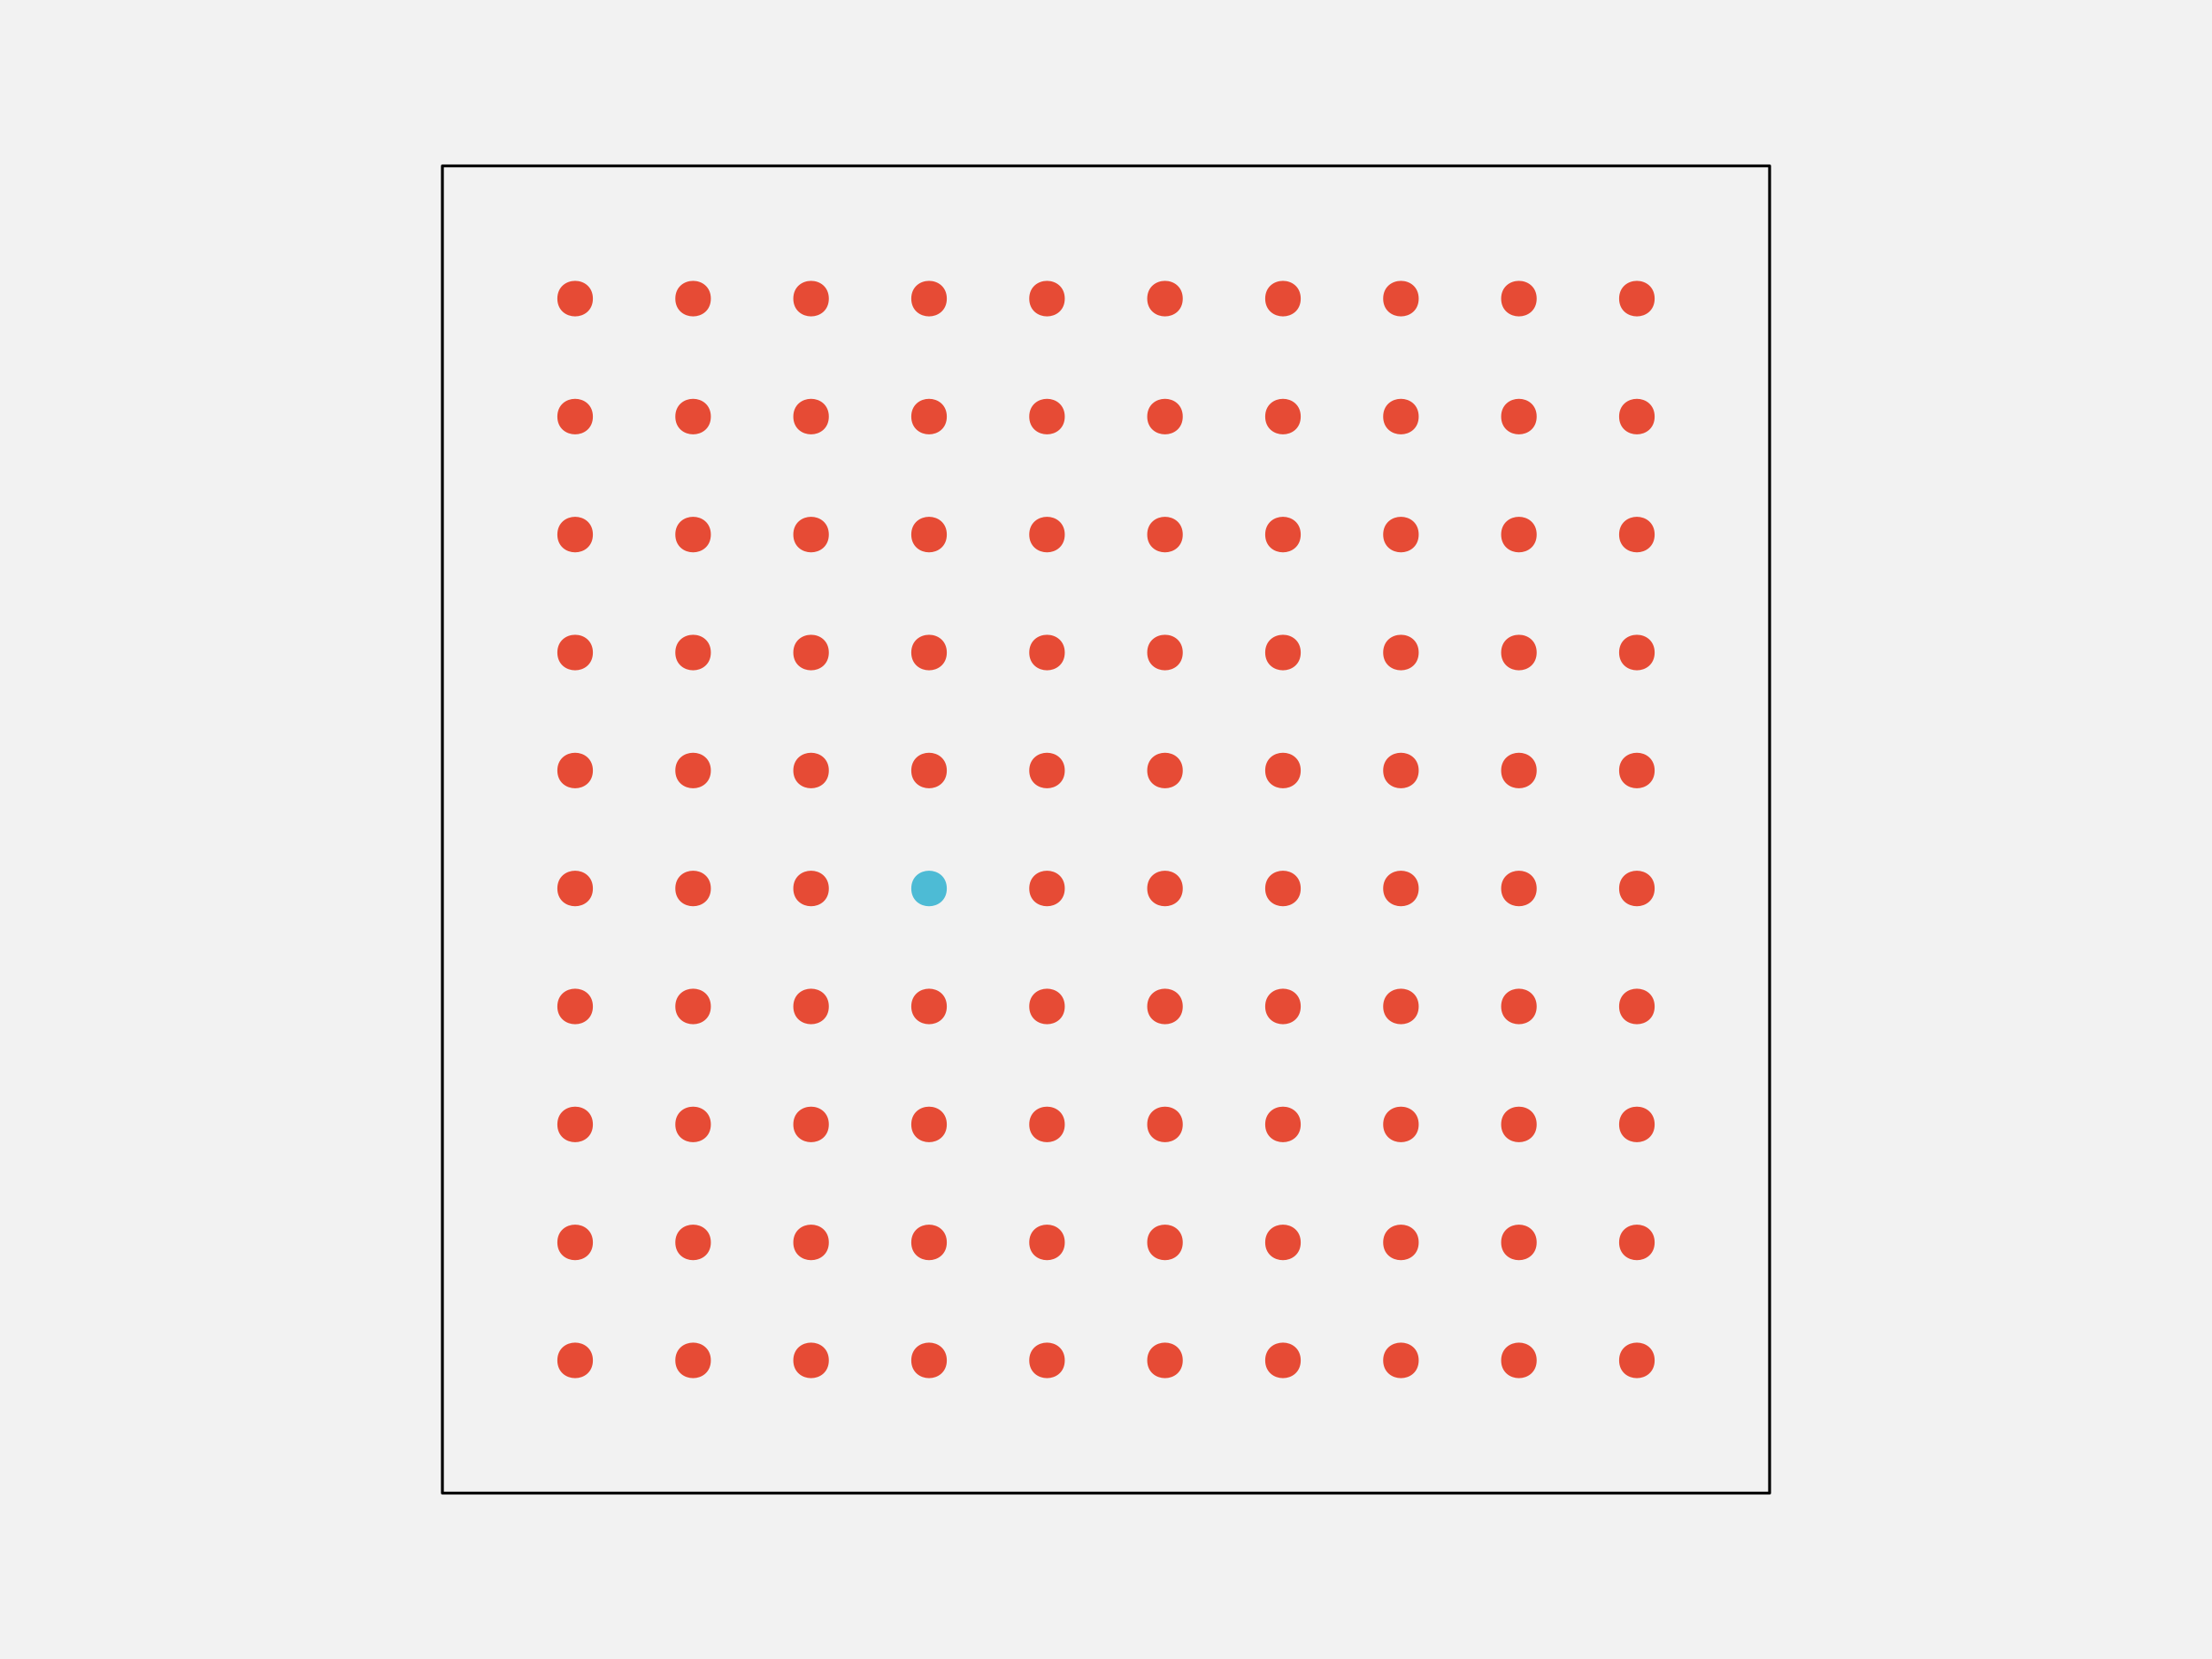
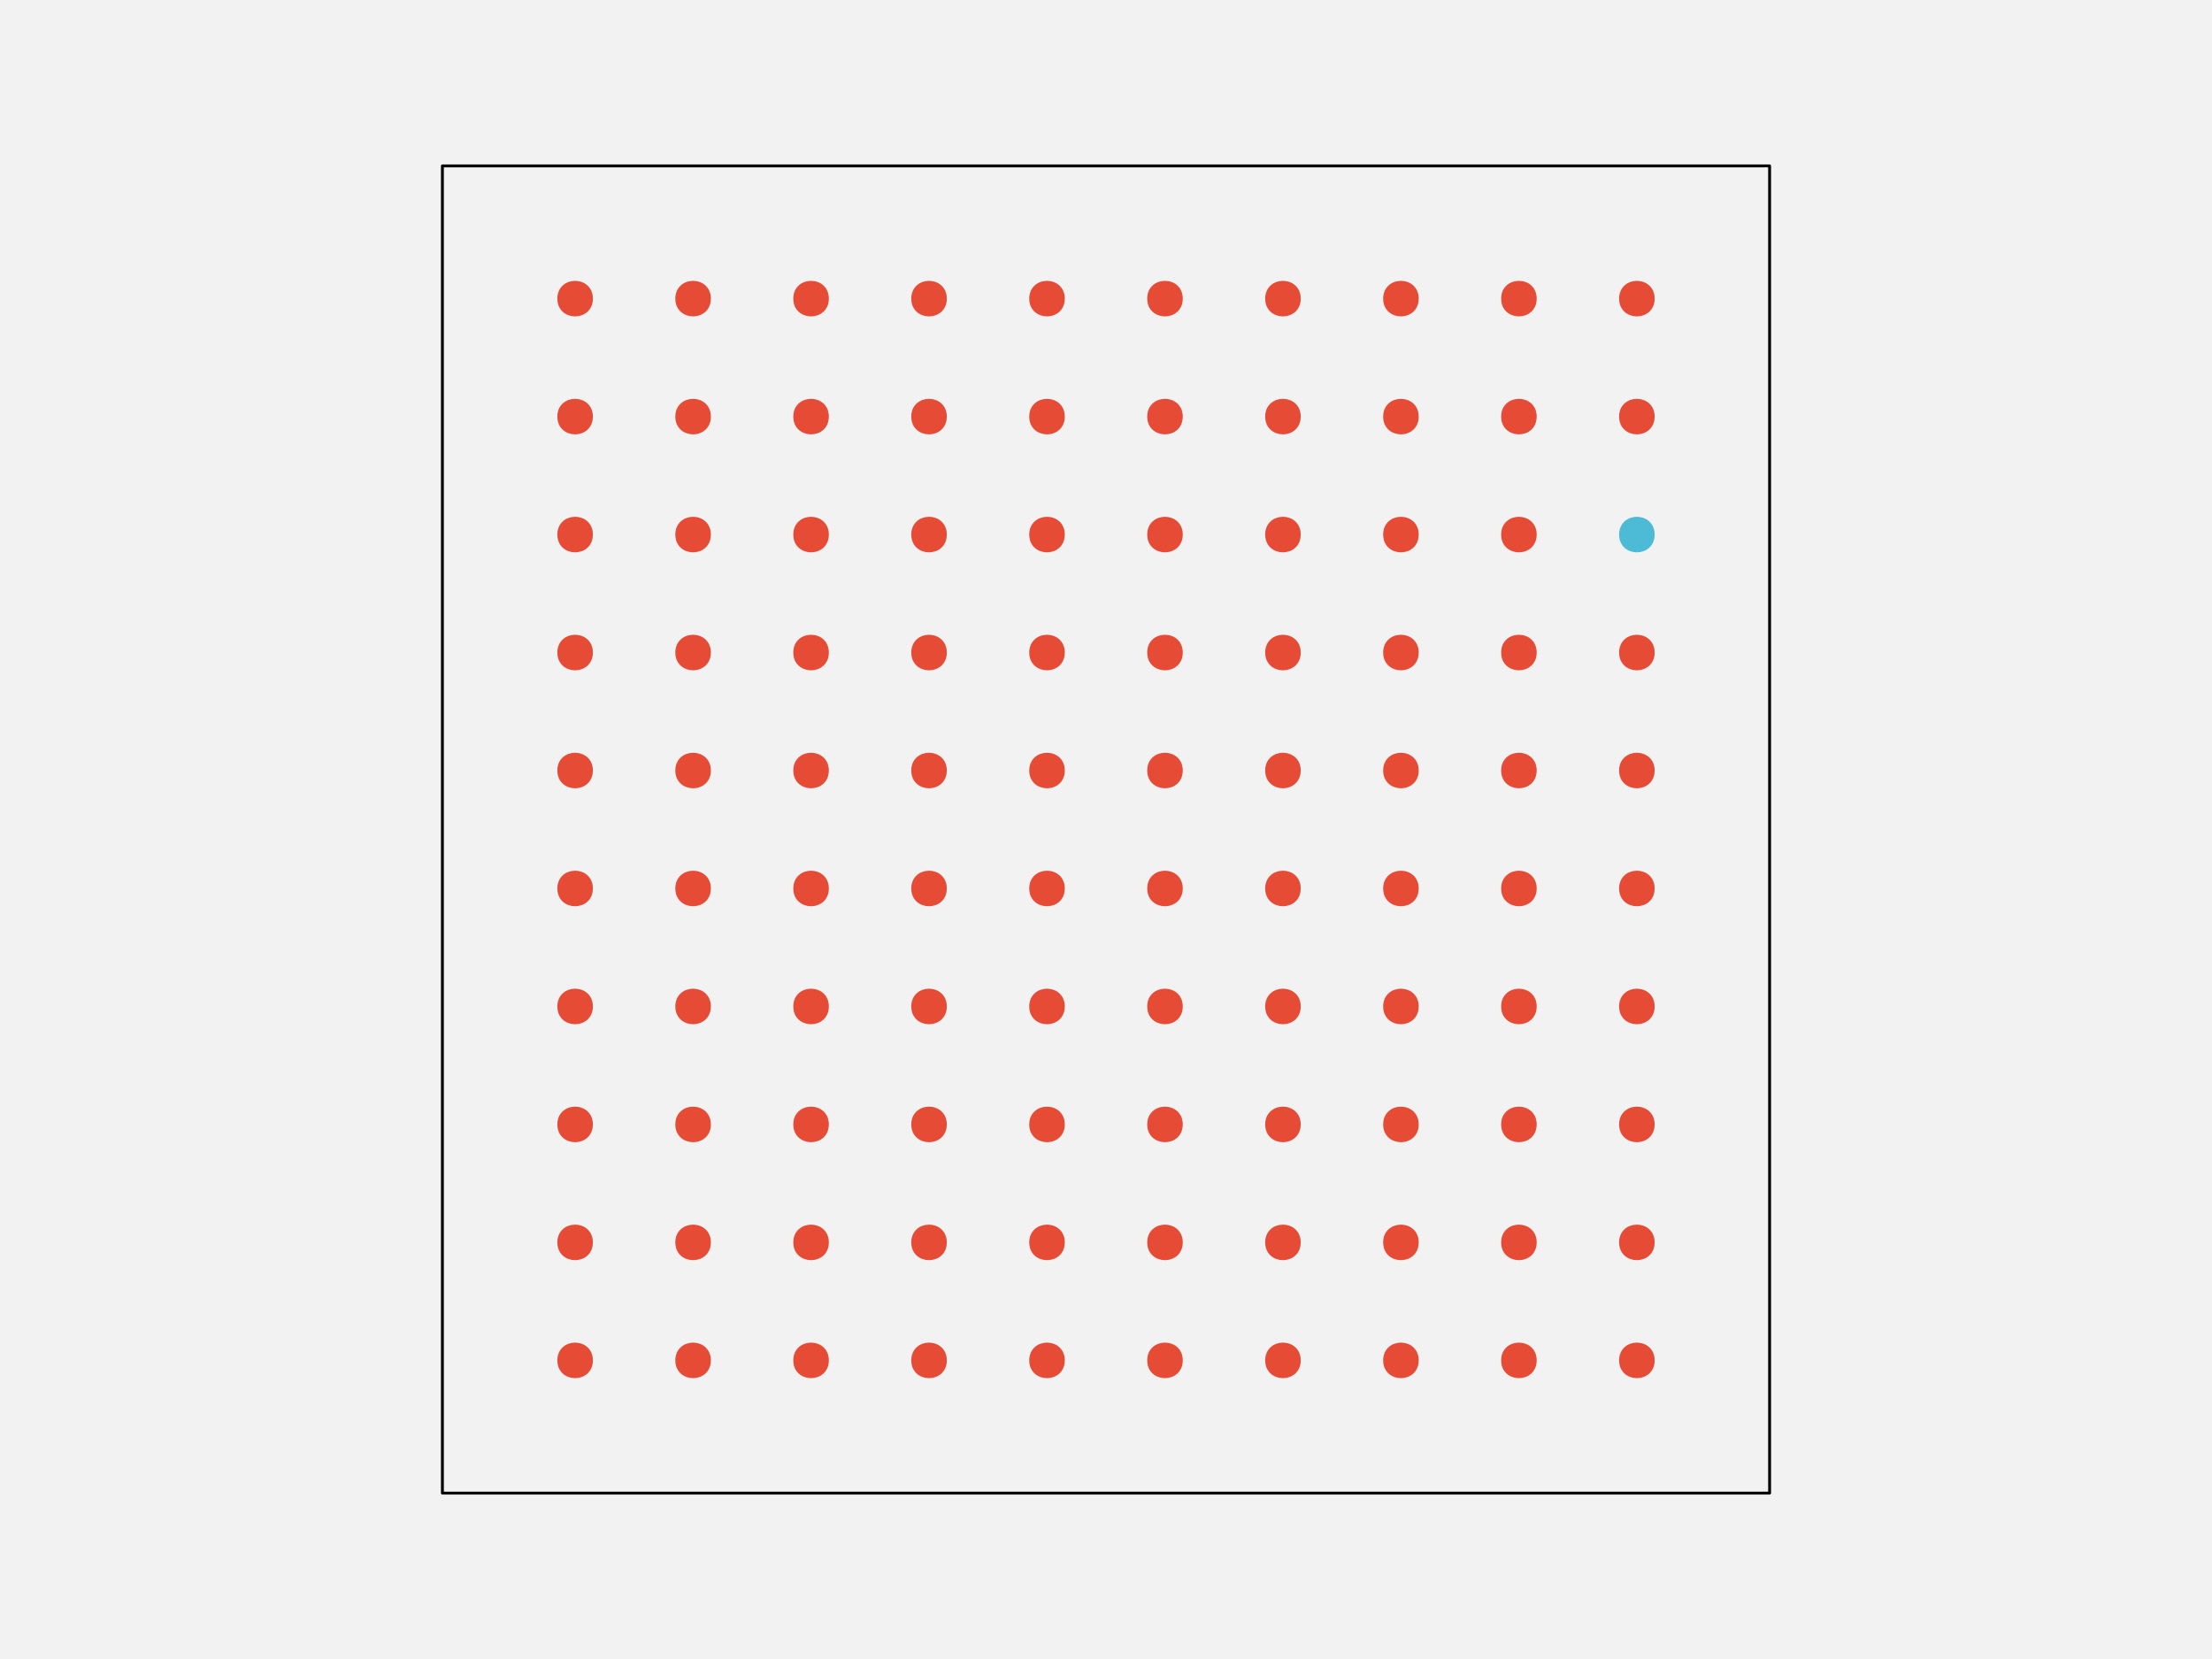
<svg xmlns="http://www.w3.org/2000/svg" width="576pt" height="432pt" viewBox="0 0 576 432" version="1.1">
  <g id="surface109">
    <rect x="0" y="0" width="576" height="432" style="fill:rgb(94.902%,94.902%,94.902%);fill-opacity:1;stroke:none;" />
    <path style="fill-rule:nonzero;fill:rgb(94.902%,94.902%,94.902%);fill-opacity:1;stroke-width:0.75;stroke-linecap:round;stroke-linejoin:round;stroke:rgb(0%,0%,0%);stroke-opacity:1;stroke-miterlimit:10;" d="M 115.199 388.801 L 460.801 388.801 L 460.801 43.199 L 115.199 43.199 Z M 115.199 388.801 " />
    <path style="fill-rule:nonzero;fill:rgb(90.196%,29.412%,20.784%);fill-opacity:1;stroke-width:0.75;stroke-linecap:round;stroke-linejoin:round;stroke:rgb(90.196%,29.412%,20.784%);stroke-opacity:1;stroke-miterlimit:10;" d="M 154.012 354.238 C 154.012 359.91 145.508 359.91 145.508 354.238 C 145.508 348.57 154.012 348.57 154.012 354.238 " />
    <path style="fill-rule:nonzero;fill:rgb(90.196%,29.412%,20.784%);fill-opacity:1;stroke-width:0.75;stroke-linecap:round;stroke-linejoin:round;stroke:rgb(90.196%,29.412%,20.784%);stroke-opacity:1;stroke-miterlimit:10;" d="M 184.73 354.238 C 184.73 359.91 176.227 359.91 176.227 354.238 C 176.227 348.57 184.73 348.57 184.73 354.238 " />
    <path style="fill-rule:nonzero;fill:rgb(90.196%,29.412%,20.784%);fill-opacity:1;stroke-width:0.75;stroke-linecap:round;stroke-linejoin:round;stroke:rgb(90.196%,29.412%,20.784%);stroke-opacity:1;stroke-miterlimit:10;" d="M 215.453 354.238 C 215.453 359.91 206.949 359.91 206.949 354.238 C 206.949 348.57 215.453 348.57 215.453 354.238 " />
    <path style="fill-rule:nonzero;fill:rgb(90.196%,29.412%,20.784%);fill-opacity:1;stroke-width:0.75;stroke-linecap:round;stroke-linejoin:round;stroke:rgb(90.196%,29.412%,20.784%);stroke-opacity:1;stroke-miterlimit:10;" d="M 246.172 354.238 C 246.172 359.91 237.668 359.91 237.668 354.238 C 237.668 348.57 246.172 348.57 246.172 354.238 " />
    <path style="fill-rule:nonzero;fill:rgb(90.196%,29.412%,20.784%);fill-opacity:1;stroke-width:0.75;stroke-linecap:round;stroke-linejoin:round;stroke:rgb(90.196%,29.412%,20.784%);stroke-opacity:1;stroke-miterlimit:10;" d="M 276.891 354.238 C 276.891 359.91 268.387 359.91 268.387 354.238 C 268.387 348.57 276.891 348.57 276.891 354.238 " />
    <path style="fill-rule:nonzero;fill:rgb(90.196%,29.412%,20.784%);fill-opacity:1;stroke-width:0.75;stroke-linecap:round;stroke-linejoin:round;stroke:rgb(90.196%,29.412%,20.784%);stroke-opacity:1;stroke-miterlimit:10;" d="M 307.613 354.238 C 307.613 359.91 299.109 359.91 299.109 354.238 C 299.109 348.57 307.613 348.57 307.613 354.238 " />
    <path style="fill-rule:nonzero;fill:rgb(90.196%,29.412%,20.784%);fill-opacity:1;stroke-width:0.75;stroke-linecap:round;stroke-linejoin:round;stroke:rgb(90.196%,29.412%,20.784%);stroke-opacity:1;stroke-miterlimit:10;" d="M 338.332 354.238 C 338.332 359.91 329.828 359.91 329.828 354.238 C 329.828 348.57 338.332 348.57 338.332 354.238 " />
    <path style="fill-rule:nonzero;fill:rgb(90.196%,29.412%,20.784%);fill-opacity:1;stroke-width:0.75;stroke-linecap:round;stroke-linejoin:round;stroke:rgb(90.196%,29.412%,20.784%);stroke-opacity:1;stroke-miterlimit:10;" d="M 369.051 354.238 C 369.051 359.91 360.547 359.91 360.547 354.238 C 360.547 348.57 369.051 348.57 369.051 354.238 " />
    <path style="fill-rule:nonzero;fill:rgb(90.196%,29.412%,20.784%);fill-opacity:1;stroke-width:0.75;stroke-linecap:round;stroke-linejoin:round;stroke:rgb(90.196%,29.412%,20.784%);stroke-opacity:1;stroke-miterlimit:10;" d="M 399.773 354.238 C 399.773 359.91 391.27 359.91 391.27 354.238 C 391.27 348.57 399.773 348.57 399.773 354.238 " />
    <path style="fill-rule:nonzero;fill:rgb(90.196%,29.412%,20.784%);fill-opacity:1;stroke-width:0.75;stroke-linecap:round;stroke-linejoin:round;stroke:rgb(90.196%,29.412%,20.784%);stroke-opacity:1;stroke-miterlimit:10;" d="M 430.492 354.238 C 430.492 359.91 421.988 359.91 421.988 354.238 C 421.988 348.57 430.492 348.57 430.492 354.238 " />
    <path style="fill-rule:nonzero;fill:rgb(90.196%,29.412%,20.784%);fill-opacity:1;stroke-width:0.75;stroke-linecap:round;stroke-linejoin:round;stroke:rgb(90.196%,29.412%,20.784%);stroke-opacity:1;stroke-miterlimit:10;" d="M 154.012 323.52 C 154.012 329.188 145.508 329.188 145.508 323.52 C 145.508 317.852 154.012 317.852 154.012 323.52 " />
    <path style="fill-rule:nonzero;fill:rgb(90.196%,29.412%,20.784%);fill-opacity:1;stroke-width:0.75;stroke-linecap:round;stroke-linejoin:round;stroke:rgb(90.196%,29.412%,20.784%);stroke-opacity:1;stroke-miterlimit:10;" d="M 184.73 323.52 C 184.73 329.188 176.227 329.188 176.227 323.52 C 176.227 317.852 184.73 317.852 184.73 323.52 " />
    <path style="fill-rule:nonzero;fill:rgb(90.196%,29.412%,20.784%);fill-opacity:1;stroke-width:0.75;stroke-linecap:round;stroke-linejoin:round;stroke:rgb(90.196%,29.412%,20.784%);stroke-opacity:1;stroke-miterlimit:10;" d="M 215.453 323.52 C 215.453 329.188 206.949 329.188 206.949 323.52 C 206.949 317.852 215.453 317.852 215.453 323.52 " />
    <path style="fill-rule:nonzero;fill:rgb(90.196%,29.412%,20.784%);fill-opacity:1;stroke-width:0.75;stroke-linecap:round;stroke-linejoin:round;stroke:rgb(90.196%,29.412%,20.784%);stroke-opacity:1;stroke-miterlimit:10;" d="M 246.172 323.52 C 246.172 329.188 237.668 329.188 237.668 323.52 C 237.668 317.852 246.172 317.852 246.172 323.52 " />
    <path style="fill-rule:nonzero;fill:rgb(90.196%,29.412%,20.784%);fill-opacity:1;stroke-width:0.75;stroke-linecap:round;stroke-linejoin:round;stroke:rgb(90.196%,29.412%,20.784%);stroke-opacity:1;stroke-miterlimit:10;" d="M 276.891 323.52 C 276.891 329.188 268.387 329.188 268.387 323.52 C 268.387 317.852 276.891 317.852 276.891 323.52 " />
    <path style="fill-rule:nonzero;fill:rgb(90.196%,29.412%,20.784%);fill-opacity:1;stroke-width:0.75;stroke-linecap:round;stroke-linejoin:round;stroke:rgb(90.196%,29.412%,20.784%);stroke-opacity:1;stroke-miterlimit:10;" d="M 307.613 323.52 C 307.613 329.188 299.109 329.188 299.109 323.52 C 299.109 317.852 307.613 317.852 307.613 323.52 " />
    <path style="fill-rule:nonzero;fill:rgb(90.196%,29.412%,20.784%);fill-opacity:1;stroke-width:0.75;stroke-linecap:round;stroke-linejoin:round;stroke:rgb(90.196%,29.412%,20.784%);stroke-opacity:1;stroke-miterlimit:10;" d="M 338.332 323.52 C 338.332 329.188 329.828 329.188 329.828 323.52 C 329.828 317.852 338.332 317.852 338.332 323.52 " />
    <path style="fill-rule:nonzero;fill:rgb(90.196%,29.412%,20.784%);fill-opacity:1;stroke-width:0.75;stroke-linecap:round;stroke-linejoin:round;stroke:rgb(90.196%,29.412%,20.784%);stroke-opacity:1;stroke-miterlimit:10;" d="M 369.051 323.52 C 369.051 329.188 360.547 329.188 360.547 323.52 C 360.547 317.852 369.051 317.852 369.051 323.52 " />
    <path style="fill-rule:nonzero;fill:rgb(90.196%,29.412%,20.784%);fill-opacity:1;stroke-width:0.75;stroke-linecap:round;stroke-linejoin:round;stroke:rgb(90.196%,29.412%,20.784%);stroke-opacity:1;stroke-miterlimit:10;" d="M 399.773 323.52 C 399.773 329.188 391.27 329.188 391.27 323.52 C 391.27 317.852 399.773 317.852 399.773 323.52 " />
    <path style="fill-rule:nonzero;fill:rgb(90.196%,29.412%,20.784%);fill-opacity:1;stroke-width:0.75;stroke-linecap:round;stroke-linejoin:round;stroke:rgb(90.196%,29.412%,20.784%);stroke-opacity:1;stroke-miterlimit:10;" d="M 430.492 323.52 C 430.492 329.188 421.988 329.188 421.988 323.52 C 421.988 317.852 430.492 317.852 430.492 323.52 " />
    <path style="fill-rule:nonzero;fill:rgb(90.196%,29.412%,20.784%);fill-opacity:1;stroke-width:0.75;stroke-linecap:round;stroke-linejoin:round;stroke:rgb(90.196%,29.412%,20.784%);stroke-opacity:1;stroke-miterlimit:10;" d="M 154.012 292.801 C 154.012 298.469 145.508 298.469 145.508 292.801 C 145.508 287.129 154.012 287.129 154.012 292.801 " />
    <path style="fill-rule:nonzero;fill:rgb(90.196%,29.412%,20.784%);fill-opacity:1;stroke-width:0.75;stroke-linecap:round;stroke-linejoin:round;stroke:rgb(90.196%,29.412%,20.784%);stroke-opacity:1;stroke-miterlimit:10;" d="M 184.73 292.801 C 184.73 298.469 176.227 298.469 176.227 292.801 C 176.227 287.129 184.73 287.129 184.73 292.801 " />
    <path style="fill-rule:nonzero;fill:rgb(90.196%,29.412%,20.784%);fill-opacity:1;stroke-width:0.75;stroke-linecap:round;stroke-linejoin:round;stroke:rgb(90.196%,29.412%,20.784%);stroke-opacity:1;stroke-miterlimit:10;" d="M 215.453 292.801 C 215.453 298.469 206.949 298.469 206.949 292.801 C 206.949 287.129 215.453 287.129 215.453 292.801 " />
    <path style="fill-rule:nonzero;fill:rgb(90.196%,29.412%,20.784%);fill-opacity:1;stroke-width:0.75;stroke-linecap:round;stroke-linejoin:round;stroke:rgb(90.196%,29.412%,20.784%);stroke-opacity:1;stroke-miterlimit:10;" d="M 246.172 292.801 C 246.172 298.469 237.668 298.469 237.668 292.801 C 237.668 287.129 246.172 287.129 246.172 292.801 " />
    <path style="fill-rule:nonzero;fill:rgb(90.196%,29.412%,20.784%);fill-opacity:1;stroke-width:0.75;stroke-linecap:round;stroke-linejoin:round;stroke:rgb(90.196%,29.412%,20.784%);stroke-opacity:1;stroke-miterlimit:10;" d="M 276.891 292.801 C 276.891 298.469 268.387 298.469 268.387 292.801 C 268.387 287.129 276.891 287.129 276.891 292.801 " />
    <path style="fill-rule:nonzero;fill:rgb(90.196%,29.412%,20.784%);fill-opacity:1;stroke-width:0.75;stroke-linecap:round;stroke-linejoin:round;stroke:rgb(90.196%,29.412%,20.784%);stroke-opacity:1;stroke-miterlimit:10;" d="M 307.613 292.801 C 307.613 298.469 299.109 298.469 299.109 292.801 C 299.109 287.129 307.613 287.129 307.613 292.801 " />
    <path style="fill-rule:nonzero;fill:rgb(90.196%,29.412%,20.784%);fill-opacity:1;stroke-width:0.75;stroke-linecap:round;stroke-linejoin:round;stroke:rgb(90.196%,29.412%,20.784%);stroke-opacity:1;stroke-miterlimit:10;" d="M 338.332 292.801 C 338.332 298.469 329.828 298.469 329.828 292.801 C 329.828 287.129 338.332 287.129 338.332 292.801 " />
    <path style="fill-rule:nonzero;fill:rgb(90.196%,29.412%,20.784%);fill-opacity:1;stroke-width:0.75;stroke-linecap:round;stroke-linejoin:round;stroke:rgb(90.196%,29.412%,20.784%);stroke-opacity:1;stroke-miterlimit:10;" d="M 369.051 292.801 C 369.051 298.469 360.547 298.469 360.547 292.801 C 360.547 287.129 369.051 287.129 369.051 292.801 " />
    <path style="fill-rule:nonzero;fill:rgb(90.196%,29.412%,20.784%);fill-opacity:1;stroke-width:0.75;stroke-linecap:round;stroke-linejoin:round;stroke:rgb(90.196%,29.412%,20.784%);stroke-opacity:1;stroke-miterlimit:10;" d="M 399.773 292.801 C 399.773 298.469 391.27 298.469 391.27 292.801 C 391.27 287.129 399.773 287.129 399.773 292.801 " />
    <path style="fill-rule:nonzero;fill:rgb(90.196%,29.412%,20.784%);fill-opacity:1;stroke-width:0.75;stroke-linecap:round;stroke-linejoin:round;stroke:rgb(90.196%,29.412%,20.784%);stroke-opacity:1;stroke-miterlimit:10;" d="M 430.492 292.801 C 430.492 298.469 421.988 298.469 421.988 292.801 C 421.988 287.129 430.492 287.129 430.492 292.801 " />
    <path style="fill-rule:nonzero;fill:rgb(90.196%,29.412%,20.784%);fill-opacity:1;stroke-width:0.75;stroke-linecap:round;stroke-linejoin:round;stroke:rgb(90.196%,29.412%,20.784%);stroke-opacity:1;stroke-miterlimit:10;" d="M 154.012 262.078 C 154.012 267.75 145.508 267.75 145.508 262.078 C 145.508 256.41 154.012 256.41 154.012 262.078 " />
    <path style="fill-rule:nonzero;fill:rgb(90.196%,29.412%,20.784%);fill-opacity:1;stroke-width:0.75;stroke-linecap:round;stroke-linejoin:round;stroke:rgb(90.196%,29.412%,20.784%);stroke-opacity:1;stroke-miterlimit:10;" d="M 184.73 262.078 C 184.73 267.75 176.227 267.75 176.227 262.078 C 176.227 256.41 184.73 256.41 184.73 262.078 " />
    <path style="fill-rule:nonzero;fill:rgb(90.196%,29.412%,20.784%);fill-opacity:1;stroke-width:0.75;stroke-linecap:round;stroke-linejoin:round;stroke:rgb(90.196%,29.412%,20.784%);stroke-opacity:1;stroke-miterlimit:10;" d="M 215.453 262.078 C 215.453 267.75 206.949 267.75 206.949 262.078 C 206.949 256.41 215.453 256.41 215.453 262.078 " />
    <path style="fill-rule:nonzero;fill:rgb(90.196%,29.412%,20.784%);fill-opacity:1;stroke-width:0.75;stroke-linecap:round;stroke-linejoin:round;stroke:rgb(90.196%,29.412%,20.784%);stroke-opacity:1;stroke-miterlimit:10;" d="M 246.172 262.078 C 246.172 267.75 237.668 267.75 237.668 262.078 C 237.668 256.41 246.172 256.41 246.172 262.078 " />
    <path style="fill-rule:nonzero;fill:rgb(90.196%,29.412%,20.784%);fill-opacity:1;stroke-width:0.75;stroke-linecap:round;stroke-linejoin:round;stroke:rgb(90.196%,29.412%,20.784%);stroke-opacity:1;stroke-miterlimit:10;" d="M 276.891 262.078 C 276.891 267.75 268.387 267.75 268.387 262.078 C 268.387 256.41 276.891 256.41 276.891 262.078 " />
    <path style="fill-rule:nonzero;fill:rgb(90.196%,29.412%,20.784%);fill-opacity:1;stroke-width:0.75;stroke-linecap:round;stroke-linejoin:round;stroke:rgb(90.196%,29.412%,20.784%);stroke-opacity:1;stroke-miterlimit:10;" d="M 307.613 262.078 C 307.613 267.75 299.109 267.75 299.109 262.078 C 299.109 256.41 307.613 256.41 307.613 262.078 " />
    <path style="fill-rule:nonzero;fill:rgb(90.196%,29.412%,20.784%);fill-opacity:1;stroke-width:0.75;stroke-linecap:round;stroke-linejoin:round;stroke:rgb(90.196%,29.412%,20.784%);stroke-opacity:1;stroke-miterlimit:10;" d="M 338.332 262.078 C 338.332 267.75 329.828 267.75 329.828 262.078 C 329.828 256.41 338.332 256.41 338.332 262.078 " />
    <path style="fill-rule:nonzero;fill:rgb(90.196%,29.412%,20.784%);fill-opacity:1;stroke-width:0.75;stroke-linecap:round;stroke-linejoin:round;stroke:rgb(90.196%,29.412%,20.784%);stroke-opacity:1;stroke-miterlimit:10;" d="M 369.051 262.078 C 369.051 267.75 360.547 267.75 360.547 262.078 C 360.547 256.41 369.051 256.41 369.051 262.078 " />
    <path style="fill-rule:nonzero;fill:rgb(90.196%,29.412%,20.784%);fill-opacity:1;stroke-width:0.75;stroke-linecap:round;stroke-linejoin:round;stroke:rgb(90.196%,29.412%,20.784%);stroke-opacity:1;stroke-miterlimit:10;" d="M 399.773 262.078 C 399.773 267.75 391.27 267.75 391.27 262.078 C 391.27 256.41 399.773 256.41 399.773 262.078 " />
    <path style="fill-rule:nonzero;fill:rgb(90.196%,29.412%,20.784%);fill-opacity:1;stroke-width:0.75;stroke-linecap:round;stroke-linejoin:round;stroke:rgb(90.196%,29.412%,20.784%);stroke-opacity:1;stroke-miterlimit:10;" d="M 430.492 262.078 C 430.492 267.75 421.988 267.75 421.988 262.078 C 421.988 256.41 430.492 256.41 430.492 262.078 " />
    <path style="fill-rule:nonzero;fill:rgb(90.196%,29.412%,20.784%);fill-opacity:1;stroke-width:0.75;stroke-linecap:round;stroke-linejoin:round;stroke:rgb(90.196%,29.412%,20.784%);stroke-opacity:1;stroke-miterlimit:10;" d="M 154.012 231.359 C 154.012 237.027 145.508 237.027 145.508 231.359 C 145.508 225.691 154.012 225.691 154.012 231.359 " />
    <path style="fill-rule:nonzero;fill:rgb(90.196%,29.412%,20.784%);fill-opacity:1;stroke-width:0.75;stroke-linecap:round;stroke-linejoin:round;stroke:rgb(90.196%,29.412%,20.784%);stroke-opacity:1;stroke-miterlimit:10;" d="M 184.73 231.359 C 184.73 237.027 176.227 237.027 176.227 231.359 C 176.227 225.691 184.73 225.691 184.73 231.359 " />
    <path style="fill-rule:nonzero;fill:rgb(90.196%,29.412%,20.784%);fill-opacity:1;stroke-width:0.75;stroke-linecap:round;stroke-linejoin:round;stroke:rgb(90.196%,29.412%,20.784%);stroke-opacity:1;stroke-miterlimit:10;" d="M 215.453 231.359 C 215.453 237.027 206.949 237.027 206.949 231.359 C 206.949 225.691 215.453 225.691 215.453 231.359 " />
-     <path style="fill-rule:nonzero;fill:rgb(30.196%,73.333%,83.529%);fill-opacity:1;stroke-width:0.75;stroke-linecap:round;stroke-linejoin:round;stroke:rgb(30.196%,73.333%,83.529%);stroke-opacity:1;stroke-miterlimit:10;" d="M 246.172 231.359 C 246.172 237.027 237.668 237.027 237.668 231.359 C 237.668 225.691 246.172 225.691 246.172 231.359 " />
+     <path style="fill-rule:nonzero;fill:rgb(90.196%,29.412%,20.784%);fill-opacity:1;stroke-width:0.75;stroke-linecap:round;stroke-linejoin:round;stroke:rgb(90.196%,29.412%,20.784%);stroke-opacity:1;stroke-miterlimit:10;" d="M 246.172 231.359 C 246.172 237.027 237.668 237.027 237.668 231.359 C 237.668 225.691 246.172 225.691 246.172 231.359 " />
    <path style="fill-rule:nonzero;fill:rgb(90.196%,29.412%,20.784%);fill-opacity:1;stroke-width:0.75;stroke-linecap:round;stroke-linejoin:round;stroke:rgb(90.196%,29.412%,20.784%);stroke-opacity:1;stroke-miterlimit:10;" d="M 276.891 231.359 C 276.891 237.027 268.387 237.027 268.387 231.359 C 268.387 225.691 276.891 225.691 276.891 231.359 " />
    <path style="fill-rule:nonzero;fill:rgb(90.196%,29.412%,20.784%);fill-opacity:1;stroke-width:0.75;stroke-linecap:round;stroke-linejoin:round;stroke:rgb(90.196%,29.412%,20.784%);stroke-opacity:1;stroke-miterlimit:10;" d="M 307.613 231.359 C 307.613 237.027 299.109 237.027 299.109 231.359 C 299.109 225.691 307.613 225.691 307.613 231.359 " />
    <path style="fill-rule:nonzero;fill:rgb(90.196%,29.412%,20.784%);fill-opacity:1;stroke-width:0.75;stroke-linecap:round;stroke-linejoin:round;stroke:rgb(90.196%,29.412%,20.784%);stroke-opacity:1;stroke-miterlimit:10;" d="M 338.332 231.359 C 338.332 237.027 329.828 237.027 329.828 231.359 C 329.828 225.691 338.332 225.691 338.332 231.359 " />
    <path style="fill-rule:nonzero;fill:rgb(90.196%,29.412%,20.784%);fill-opacity:1;stroke-width:0.75;stroke-linecap:round;stroke-linejoin:round;stroke:rgb(90.196%,29.412%,20.784%);stroke-opacity:1;stroke-miterlimit:10;" d="M 369.051 231.359 C 369.051 237.027 360.547 237.027 360.547 231.359 C 360.547 225.691 369.051 225.691 369.051 231.359 " />
    <path style="fill-rule:nonzero;fill:rgb(90.196%,29.412%,20.784%);fill-opacity:1;stroke-width:0.75;stroke-linecap:round;stroke-linejoin:round;stroke:rgb(90.196%,29.412%,20.784%);stroke-opacity:1;stroke-miterlimit:10;" d="M 399.773 231.359 C 399.773 237.027 391.27 237.027 391.27 231.359 C 391.27 225.691 399.773 225.691 399.773 231.359 " />
    <path style="fill-rule:nonzero;fill:rgb(90.196%,29.412%,20.784%);fill-opacity:1;stroke-width:0.75;stroke-linecap:round;stroke-linejoin:round;stroke:rgb(90.196%,29.412%,20.784%);stroke-opacity:1;stroke-miterlimit:10;" d="M 430.492 231.359 C 430.492 237.027 421.988 237.027 421.988 231.359 C 421.988 225.691 430.492 225.691 430.492 231.359 " />
    <path style="fill-rule:nonzero;fill:rgb(90.196%,29.412%,20.784%);fill-opacity:1;stroke-width:0.75;stroke-linecap:round;stroke-linejoin:round;stroke:rgb(90.196%,29.412%,20.784%);stroke-opacity:1;stroke-miterlimit:10;" d="M 154.012 200.641 C 154.012 206.309 145.508 206.309 145.508 200.641 C 145.508 194.973 154.012 194.973 154.012 200.641 " />
    <path style="fill-rule:nonzero;fill:rgb(90.196%,29.412%,20.784%);fill-opacity:1;stroke-width:0.75;stroke-linecap:round;stroke-linejoin:round;stroke:rgb(90.196%,29.412%,20.784%);stroke-opacity:1;stroke-miterlimit:10;" d="M 184.73 200.641 C 184.73 206.309 176.227 206.309 176.227 200.641 C 176.227 194.973 184.73 194.973 184.73 200.641 " />
    <path style="fill-rule:nonzero;fill:rgb(90.196%,29.412%,20.784%);fill-opacity:1;stroke-width:0.75;stroke-linecap:round;stroke-linejoin:round;stroke:rgb(90.196%,29.412%,20.784%);stroke-opacity:1;stroke-miterlimit:10;" d="M 215.453 200.641 C 215.453 206.309 206.949 206.309 206.949 200.641 C 206.949 194.973 215.453 194.973 215.453 200.641 " />
    <path style="fill-rule:nonzero;fill:rgb(90.196%,29.412%,20.784%);fill-opacity:1;stroke-width:0.75;stroke-linecap:round;stroke-linejoin:round;stroke:rgb(90.196%,29.412%,20.784%);stroke-opacity:1;stroke-miterlimit:10;" d="M 246.172 200.641 C 246.172 206.309 237.668 206.309 237.668 200.641 C 237.668 194.973 246.172 194.973 246.172 200.641 " />
    <path style="fill-rule:nonzero;fill:rgb(90.196%,29.412%,20.784%);fill-opacity:1;stroke-width:0.75;stroke-linecap:round;stroke-linejoin:round;stroke:rgb(90.196%,29.412%,20.784%);stroke-opacity:1;stroke-miterlimit:10;" d="M 276.891 200.641 C 276.891 206.309 268.387 206.309 268.387 200.641 C 268.387 194.973 276.891 194.973 276.891 200.641 " />
    <path style="fill-rule:nonzero;fill:rgb(90.196%,29.412%,20.784%);fill-opacity:1;stroke-width:0.75;stroke-linecap:round;stroke-linejoin:round;stroke:rgb(90.196%,29.412%,20.784%);stroke-opacity:1;stroke-miterlimit:10;" d="M 307.613 200.641 C 307.613 206.309 299.109 206.309 299.109 200.641 C 299.109 194.973 307.613 194.973 307.613 200.641 " />
    <path style="fill-rule:nonzero;fill:rgb(90.196%,29.412%,20.784%);fill-opacity:1;stroke-width:0.75;stroke-linecap:round;stroke-linejoin:round;stroke:rgb(90.196%,29.412%,20.784%);stroke-opacity:1;stroke-miterlimit:10;" d="M 338.332 200.641 C 338.332 206.309 329.828 206.309 329.828 200.641 C 329.828 194.973 338.332 194.973 338.332 200.641 " />
    <path style="fill-rule:nonzero;fill:rgb(90.196%,29.412%,20.784%);fill-opacity:1;stroke-width:0.75;stroke-linecap:round;stroke-linejoin:round;stroke:rgb(90.196%,29.412%,20.784%);stroke-opacity:1;stroke-miterlimit:10;" d="M 369.051 200.641 C 369.051 206.309 360.547 206.309 360.547 200.641 C 360.547 194.973 369.051 194.973 369.051 200.641 " />
    <path style="fill-rule:nonzero;fill:rgb(90.196%,29.412%,20.784%);fill-opacity:1;stroke-width:0.75;stroke-linecap:round;stroke-linejoin:round;stroke:rgb(90.196%,29.412%,20.784%);stroke-opacity:1;stroke-miterlimit:10;" d="M 399.773 200.641 C 399.773 206.309 391.27 206.309 391.27 200.641 C 391.27 194.973 399.773 194.973 399.773 200.641 " />
    <path style="fill-rule:nonzero;fill:rgb(90.196%,29.412%,20.784%);fill-opacity:1;stroke-width:0.75;stroke-linecap:round;stroke-linejoin:round;stroke:rgb(90.196%,29.412%,20.784%);stroke-opacity:1;stroke-miterlimit:10;" d="M 430.492 200.641 C 430.492 206.309 421.988 206.309 421.988 200.641 C 421.988 194.973 430.492 194.973 430.492 200.641 " />
    <path style="fill-rule:nonzero;fill:rgb(90.196%,29.412%,20.784%);fill-opacity:1;stroke-width:0.75;stroke-linecap:round;stroke-linejoin:round;stroke:rgb(90.196%,29.412%,20.784%);stroke-opacity:1;stroke-miterlimit:10;" d="M 154.012 169.922 C 154.012 175.59 145.508 175.59 145.508 169.922 C 145.508 164.25 154.012 164.25 154.012 169.922 " />
    <path style="fill-rule:nonzero;fill:rgb(90.196%,29.412%,20.784%);fill-opacity:1;stroke-width:0.75;stroke-linecap:round;stroke-linejoin:round;stroke:rgb(90.196%,29.412%,20.784%);stroke-opacity:1;stroke-miterlimit:10;" d="M 184.73 169.922 C 184.73 175.59 176.227 175.59 176.227 169.922 C 176.227 164.25 184.73 164.25 184.73 169.922 " />
    <path style="fill-rule:nonzero;fill:rgb(90.196%,29.412%,20.784%);fill-opacity:1;stroke-width:0.75;stroke-linecap:round;stroke-linejoin:round;stroke:rgb(90.196%,29.412%,20.784%);stroke-opacity:1;stroke-miterlimit:10;" d="M 215.453 169.922 C 215.453 175.59 206.949 175.59 206.949 169.922 C 206.949 164.25 215.453 164.25 215.453 169.922 " />
    <path style="fill-rule:nonzero;fill:rgb(90.196%,29.412%,20.784%);fill-opacity:1;stroke-width:0.75;stroke-linecap:round;stroke-linejoin:round;stroke:rgb(90.196%,29.412%,20.784%);stroke-opacity:1;stroke-miterlimit:10;" d="M 246.172 169.922 C 246.172 175.59 237.668 175.59 237.668 169.922 C 237.668 164.25 246.172 164.25 246.172 169.922 " />
    <path style="fill-rule:nonzero;fill:rgb(90.196%,29.412%,20.784%);fill-opacity:1;stroke-width:0.75;stroke-linecap:round;stroke-linejoin:round;stroke:rgb(90.196%,29.412%,20.784%);stroke-opacity:1;stroke-miterlimit:10;" d="M 276.891 169.922 C 276.891 175.59 268.387 175.59 268.387 169.922 C 268.387 164.25 276.891 164.25 276.891 169.922 " />
    <path style="fill-rule:nonzero;fill:rgb(90.196%,29.412%,20.784%);fill-opacity:1;stroke-width:0.75;stroke-linecap:round;stroke-linejoin:round;stroke:rgb(90.196%,29.412%,20.784%);stroke-opacity:1;stroke-miterlimit:10;" d="M 307.613 169.922 C 307.613 175.59 299.109 175.59 299.109 169.922 C 299.109 164.25 307.613 164.25 307.613 169.922 " />
    <path style="fill-rule:nonzero;fill:rgb(90.196%,29.412%,20.784%);fill-opacity:1;stroke-width:0.75;stroke-linecap:round;stroke-linejoin:round;stroke:rgb(90.196%,29.412%,20.784%);stroke-opacity:1;stroke-miterlimit:10;" d="M 338.332 169.922 C 338.332 175.59 329.828 175.59 329.828 169.922 C 329.828 164.25 338.332 164.25 338.332 169.922 " />
    <path style="fill-rule:nonzero;fill:rgb(90.196%,29.412%,20.784%);fill-opacity:1;stroke-width:0.75;stroke-linecap:round;stroke-linejoin:round;stroke:rgb(90.196%,29.412%,20.784%);stroke-opacity:1;stroke-miterlimit:10;" d="M 369.051 169.922 C 369.051 175.59 360.547 175.59 360.547 169.922 C 360.547 164.25 369.051 164.25 369.051 169.922 " />
    <path style="fill-rule:nonzero;fill:rgb(90.196%,29.412%,20.784%);fill-opacity:1;stroke-width:0.75;stroke-linecap:round;stroke-linejoin:round;stroke:rgb(90.196%,29.412%,20.784%);stroke-opacity:1;stroke-miterlimit:10;" d="M 399.773 169.922 C 399.773 175.59 391.27 175.59 391.27 169.922 C 391.27 164.25 399.773 164.25 399.773 169.922 " />
    <path style="fill-rule:nonzero;fill:rgb(90.196%,29.412%,20.784%);fill-opacity:1;stroke-width:0.75;stroke-linecap:round;stroke-linejoin:round;stroke:rgb(90.196%,29.412%,20.784%);stroke-opacity:1;stroke-miterlimit:10;" d="M 430.492 169.922 C 430.492 175.59 421.988 175.59 421.988 169.922 C 421.988 164.25 430.492 164.25 430.492 169.922 " />
    <path style="fill-rule:nonzero;fill:rgb(90.196%,29.412%,20.784%);fill-opacity:1;stroke-width:0.75;stroke-linecap:round;stroke-linejoin:round;stroke:rgb(90.196%,29.412%,20.784%);stroke-opacity:1;stroke-miterlimit:10;" d="M 154.012 139.199 C 154.012 144.871 145.508 144.871 145.508 139.199 C 145.508 133.531 154.012 133.531 154.012 139.199 " />
    <path style="fill-rule:nonzero;fill:rgb(90.196%,29.412%,20.784%);fill-opacity:1;stroke-width:0.75;stroke-linecap:round;stroke-linejoin:round;stroke:rgb(90.196%,29.412%,20.784%);stroke-opacity:1;stroke-miterlimit:10;" d="M 184.73 139.199 C 184.73 144.871 176.227 144.871 176.227 139.199 C 176.227 133.531 184.73 133.531 184.73 139.199 " />
    <path style="fill-rule:nonzero;fill:rgb(90.196%,29.412%,20.784%);fill-opacity:1;stroke-width:0.75;stroke-linecap:round;stroke-linejoin:round;stroke:rgb(90.196%,29.412%,20.784%);stroke-opacity:1;stroke-miterlimit:10;" d="M 215.453 139.199 C 215.453 144.871 206.949 144.871 206.949 139.199 C 206.949 133.531 215.453 133.531 215.453 139.199 " />
    <path style="fill-rule:nonzero;fill:rgb(90.196%,29.412%,20.784%);fill-opacity:1;stroke-width:0.75;stroke-linecap:round;stroke-linejoin:round;stroke:rgb(90.196%,29.412%,20.784%);stroke-opacity:1;stroke-miterlimit:10;" d="M 246.172 139.199 C 246.172 144.871 237.668 144.871 237.668 139.199 C 237.668 133.531 246.172 133.531 246.172 139.199 " />
    <path style="fill-rule:nonzero;fill:rgb(90.196%,29.412%,20.784%);fill-opacity:1;stroke-width:0.75;stroke-linecap:round;stroke-linejoin:round;stroke:rgb(90.196%,29.412%,20.784%);stroke-opacity:1;stroke-miterlimit:10;" d="M 276.891 139.199 C 276.891 144.871 268.387 144.871 268.387 139.199 C 268.387 133.531 276.891 133.531 276.891 139.199 " />
    <path style="fill-rule:nonzero;fill:rgb(90.196%,29.412%,20.784%);fill-opacity:1;stroke-width:0.75;stroke-linecap:round;stroke-linejoin:round;stroke:rgb(90.196%,29.412%,20.784%);stroke-opacity:1;stroke-miterlimit:10;" d="M 307.613 139.199 C 307.613 144.871 299.109 144.871 299.109 139.199 C 299.109 133.531 307.613 133.531 307.613 139.199 " />
    <path style="fill-rule:nonzero;fill:rgb(90.196%,29.412%,20.784%);fill-opacity:1;stroke-width:0.75;stroke-linecap:round;stroke-linejoin:round;stroke:rgb(90.196%,29.412%,20.784%);stroke-opacity:1;stroke-miterlimit:10;" d="M 338.332 139.199 C 338.332 144.871 329.828 144.871 329.828 139.199 C 329.828 133.531 338.332 133.531 338.332 139.199 " />
    <path style="fill-rule:nonzero;fill:rgb(90.196%,29.412%,20.784%);fill-opacity:1;stroke-width:0.75;stroke-linecap:round;stroke-linejoin:round;stroke:rgb(90.196%,29.412%,20.784%);stroke-opacity:1;stroke-miterlimit:10;" d="M 369.051 139.199 C 369.051 144.871 360.547 144.871 360.547 139.199 C 360.547 133.531 369.051 133.531 369.051 139.199 " />
    <path style="fill-rule:nonzero;fill:rgb(90.196%,29.412%,20.784%);fill-opacity:1;stroke-width:0.75;stroke-linecap:round;stroke-linejoin:round;stroke:rgb(90.196%,29.412%,20.784%);stroke-opacity:1;stroke-miterlimit:10;" d="M 399.773 139.199 C 399.773 144.871 391.27 144.871 391.27 139.199 C 391.27 133.531 399.773 133.531 399.773 139.199 " />
-     <path style="fill-rule:nonzero;fill:rgb(90.196%,29.412%,20.784%);fill-opacity:1;stroke-width:0.75;stroke-linecap:round;stroke-linejoin:round;stroke:rgb(90.196%,29.412%,20.784%);stroke-opacity:1;stroke-miterlimit:10;" d="M 430.492 139.199 C 430.492 144.871 421.988 144.871 421.988 139.199 C 421.988 133.531 430.492 133.531 430.492 139.199 " />
+     <path style="fill-rule:nonzero;fill:rgb(30.196%,73.333%,83.529%);fill-opacity:1;stroke-width:0.75;stroke-linecap:round;stroke-linejoin:round;stroke:rgb(30.196%,73.333%,83.529%);stroke-opacity:1;stroke-miterlimit:10;" d="M 430.492 139.199 C 430.492 144.871 421.988 144.871 421.988 139.199 C 421.988 133.531 430.492 133.531 430.492 139.199 " />
    <path style="fill-rule:nonzero;fill:rgb(90.196%,29.412%,20.784%);fill-opacity:1;stroke-width:0.75;stroke-linecap:round;stroke-linejoin:round;stroke:rgb(90.196%,29.412%,20.784%);stroke-opacity:1;stroke-miterlimit:10;" d="M 154.012 108.48 C 154.012 114.148 145.508 114.148 145.508 108.48 C 145.508 102.812 154.012 102.812 154.012 108.48 " />
    <path style="fill-rule:nonzero;fill:rgb(90.196%,29.412%,20.784%);fill-opacity:1;stroke-width:0.75;stroke-linecap:round;stroke-linejoin:round;stroke:rgb(90.196%,29.412%,20.784%);stroke-opacity:1;stroke-miterlimit:10;" d="M 184.73 108.48 C 184.73 114.148 176.227 114.148 176.227 108.48 C 176.227 102.812 184.73 102.812 184.73 108.48 " />
    <path style="fill-rule:nonzero;fill:rgb(90.196%,29.412%,20.784%);fill-opacity:1;stroke-width:0.75;stroke-linecap:round;stroke-linejoin:round;stroke:rgb(90.196%,29.412%,20.784%);stroke-opacity:1;stroke-miterlimit:10;" d="M 215.453 108.48 C 215.453 114.148 206.949 114.148 206.949 108.48 C 206.949 102.812 215.453 102.812 215.453 108.48 " />
    <path style="fill-rule:nonzero;fill:rgb(90.196%,29.412%,20.784%);fill-opacity:1;stroke-width:0.75;stroke-linecap:round;stroke-linejoin:round;stroke:rgb(90.196%,29.412%,20.784%);stroke-opacity:1;stroke-miterlimit:10;" d="M 246.172 108.48 C 246.172 114.148 237.668 114.148 237.668 108.48 C 237.668 102.812 246.172 102.812 246.172 108.48 " />
    <path style="fill-rule:nonzero;fill:rgb(90.196%,29.412%,20.784%);fill-opacity:1;stroke-width:0.75;stroke-linecap:round;stroke-linejoin:round;stroke:rgb(90.196%,29.412%,20.784%);stroke-opacity:1;stroke-miterlimit:10;" d="M 276.891 108.48 C 276.891 114.148 268.387 114.148 268.387 108.48 C 268.387 102.812 276.891 102.812 276.891 108.48 " />
    <path style="fill-rule:nonzero;fill:rgb(90.196%,29.412%,20.784%);fill-opacity:1;stroke-width:0.75;stroke-linecap:round;stroke-linejoin:round;stroke:rgb(90.196%,29.412%,20.784%);stroke-opacity:1;stroke-miterlimit:10;" d="M 307.613 108.48 C 307.613 114.148 299.109 114.148 299.109 108.48 C 299.109 102.812 307.613 102.812 307.613 108.48 " />
    <path style="fill-rule:nonzero;fill:rgb(90.196%,29.412%,20.784%);fill-opacity:1;stroke-width:0.75;stroke-linecap:round;stroke-linejoin:round;stroke:rgb(90.196%,29.412%,20.784%);stroke-opacity:1;stroke-miterlimit:10;" d="M 338.332 108.48 C 338.332 114.148 329.828 114.148 329.828 108.48 C 329.828 102.812 338.332 102.812 338.332 108.48 " />
    <path style="fill-rule:nonzero;fill:rgb(90.196%,29.412%,20.784%);fill-opacity:1;stroke-width:0.75;stroke-linecap:round;stroke-linejoin:round;stroke:rgb(90.196%,29.412%,20.784%);stroke-opacity:1;stroke-miterlimit:10;" d="M 369.051 108.48 C 369.051 114.148 360.547 114.148 360.547 108.48 C 360.547 102.812 369.051 102.812 369.051 108.48 " />
    <path style="fill-rule:nonzero;fill:rgb(90.196%,29.412%,20.784%);fill-opacity:1;stroke-width:0.75;stroke-linecap:round;stroke-linejoin:round;stroke:rgb(90.196%,29.412%,20.784%);stroke-opacity:1;stroke-miterlimit:10;" d="M 399.773 108.48 C 399.773 114.148 391.27 114.148 391.27 108.48 C 391.27 102.812 399.773 102.812 399.773 108.48 " />
    <path style="fill-rule:nonzero;fill:rgb(90.196%,29.412%,20.784%);fill-opacity:1;stroke-width:0.75;stroke-linecap:round;stroke-linejoin:round;stroke:rgb(90.196%,29.412%,20.784%);stroke-opacity:1;stroke-miterlimit:10;" d="M 430.492 108.48 C 430.492 114.148 421.988 114.148 421.988 108.48 C 421.988 102.812 430.492 102.812 430.492 108.48 " />
    <path style="fill-rule:nonzero;fill:rgb(90.196%,29.412%,20.784%);fill-opacity:1;stroke-width:0.75;stroke-linecap:round;stroke-linejoin:round;stroke:rgb(90.196%,29.412%,20.784%);stroke-opacity:1;stroke-miterlimit:10;" d="M 154.012 77.762 C 154.012 83.43 145.508 83.43 145.508 77.762 C 145.508 72.09 154.012 72.09 154.012 77.762 " />
    <path style="fill-rule:nonzero;fill:rgb(90.196%,29.412%,20.784%);fill-opacity:1;stroke-width:0.75;stroke-linecap:round;stroke-linejoin:round;stroke:rgb(90.196%,29.412%,20.784%);stroke-opacity:1;stroke-miterlimit:10;" d="M 184.73 77.762 C 184.73 83.43 176.227 83.43 176.227 77.762 C 176.227 72.09 184.73 72.09 184.73 77.762 " />
    <path style="fill-rule:nonzero;fill:rgb(90.196%,29.412%,20.784%);fill-opacity:1;stroke-width:0.75;stroke-linecap:round;stroke-linejoin:round;stroke:rgb(90.196%,29.412%,20.784%);stroke-opacity:1;stroke-miterlimit:10;" d="M 215.453 77.762 C 215.453 83.43 206.949 83.43 206.949 77.762 C 206.949 72.09 215.453 72.09 215.453 77.762 " />
    <path style="fill-rule:nonzero;fill:rgb(90.196%,29.412%,20.784%);fill-opacity:1;stroke-width:0.75;stroke-linecap:round;stroke-linejoin:round;stroke:rgb(90.196%,29.412%,20.784%);stroke-opacity:1;stroke-miterlimit:10;" d="M 246.172 77.762 C 246.172 83.43 237.668 83.43 237.668 77.762 C 237.668 72.09 246.172 72.09 246.172 77.762 " />
    <path style="fill-rule:nonzero;fill:rgb(90.196%,29.412%,20.784%);fill-opacity:1;stroke-width:0.75;stroke-linecap:round;stroke-linejoin:round;stroke:rgb(90.196%,29.412%,20.784%);stroke-opacity:1;stroke-miterlimit:10;" d="M 276.891 77.762 C 276.891 83.43 268.387 83.43 268.387 77.762 C 268.387 72.09 276.891 72.09 276.891 77.762 " />
    <path style="fill-rule:nonzero;fill:rgb(90.196%,29.412%,20.784%);fill-opacity:1;stroke-width:0.75;stroke-linecap:round;stroke-linejoin:round;stroke:rgb(90.196%,29.412%,20.784%);stroke-opacity:1;stroke-miterlimit:10;" d="M 307.613 77.762 C 307.613 83.43 299.109 83.43 299.109 77.762 C 299.109 72.09 307.613 72.09 307.613 77.762 " />
    <path style="fill-rule:nonzero;fill:rgb(90.196%,29.412%,20.784%);fill-opacity:1;stroke-width:0.75;stroke-linecap:round;stroke-linejoin:round;stroke:rgb(90.196%,29.412%,20.784%);stroke-opacity:1;stroke-miterlimit:10;" d="M 338.332 77.762 C 338.332 83.43 329.828 83.43 329.828 77.762 C 329.828 72.09 338.332 72.09 338.332 77.762 " />
    <path style="fill-rule:nonzero;fill:rgb(90.196%,29.412%,20.784%);fill-opacity:1;stroke-width:0.75;stroke-linecap:round;stroke-linejoin:round;stroke:rgb(90.196%,29.412%,20.784%);stroke-opacity:1;stroke-miterlimit:10;" d="M 369.051 77.762 C 369.051 83.43 360.547 83.43 360.547 77.762 C 360.547 72.09 369.051 72.09 369.051 77.762 " />
    <path style="fill-rule:nonzero;fill:rgb(90.196%,29.412%,20.784%);fill-opacity:1;stroke-width:0.75;stroke-linecap:round;stroke-linejoin:round;stroke:rgb(90.196%,29.412%,20.784%);stroke-opacity:1;stroke-miterlimit:10;" d="M 399.773 77.762 C 399.773 83.43 391.27 83.43 391.27 77.762 C 391.27 72.09 399.773 72.09 399.773 77.762 " />
    <path style="fill-rule:nonzero;fill:rgb(90.196%,29.412%,20.784%);fill-opacity:1;stroke-width:0.75;stroke-linecap:round;stroke-linejoin:round;stroke:rgb(90.196%,29.412%,20.784%);stroke-opacity:1;stroke-miterlimit:10;" d="M 430.492 77.762 C 430.492 83.43 421.988 83.43 421.988 77.762 C 421.988 72.09 430.492 72.09 430.492 77.762 " />
  </g>
</svg>
